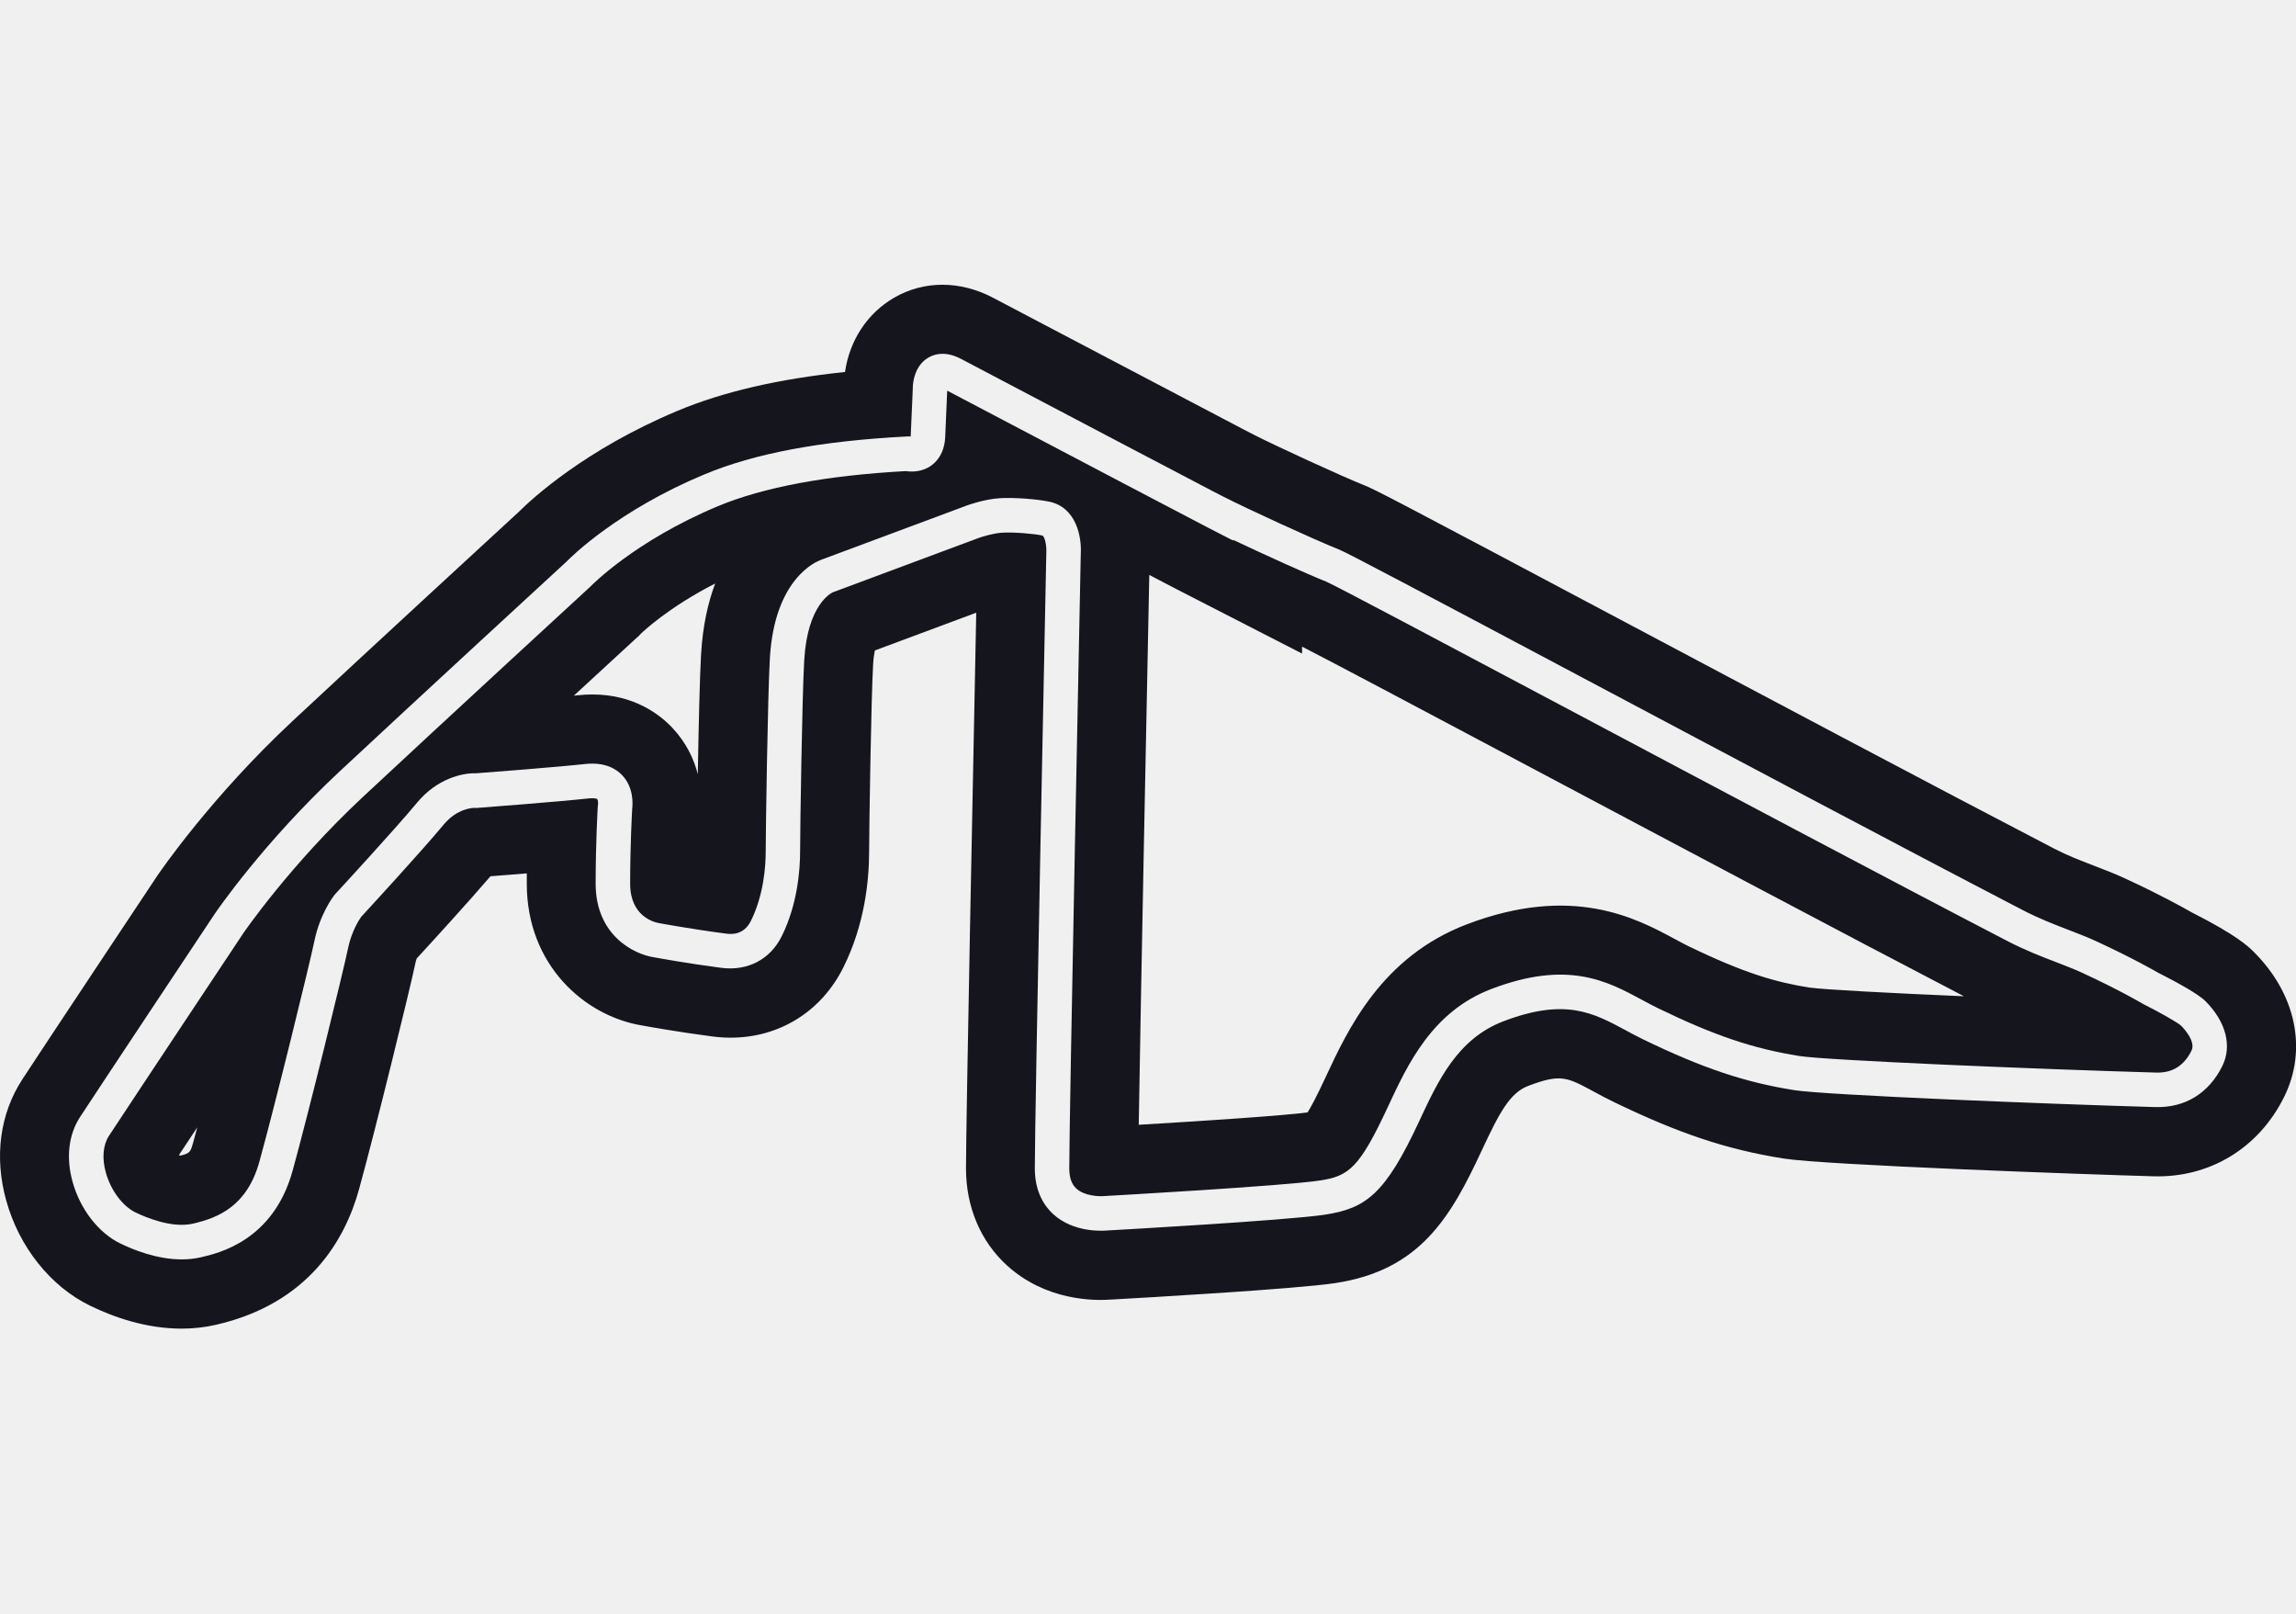
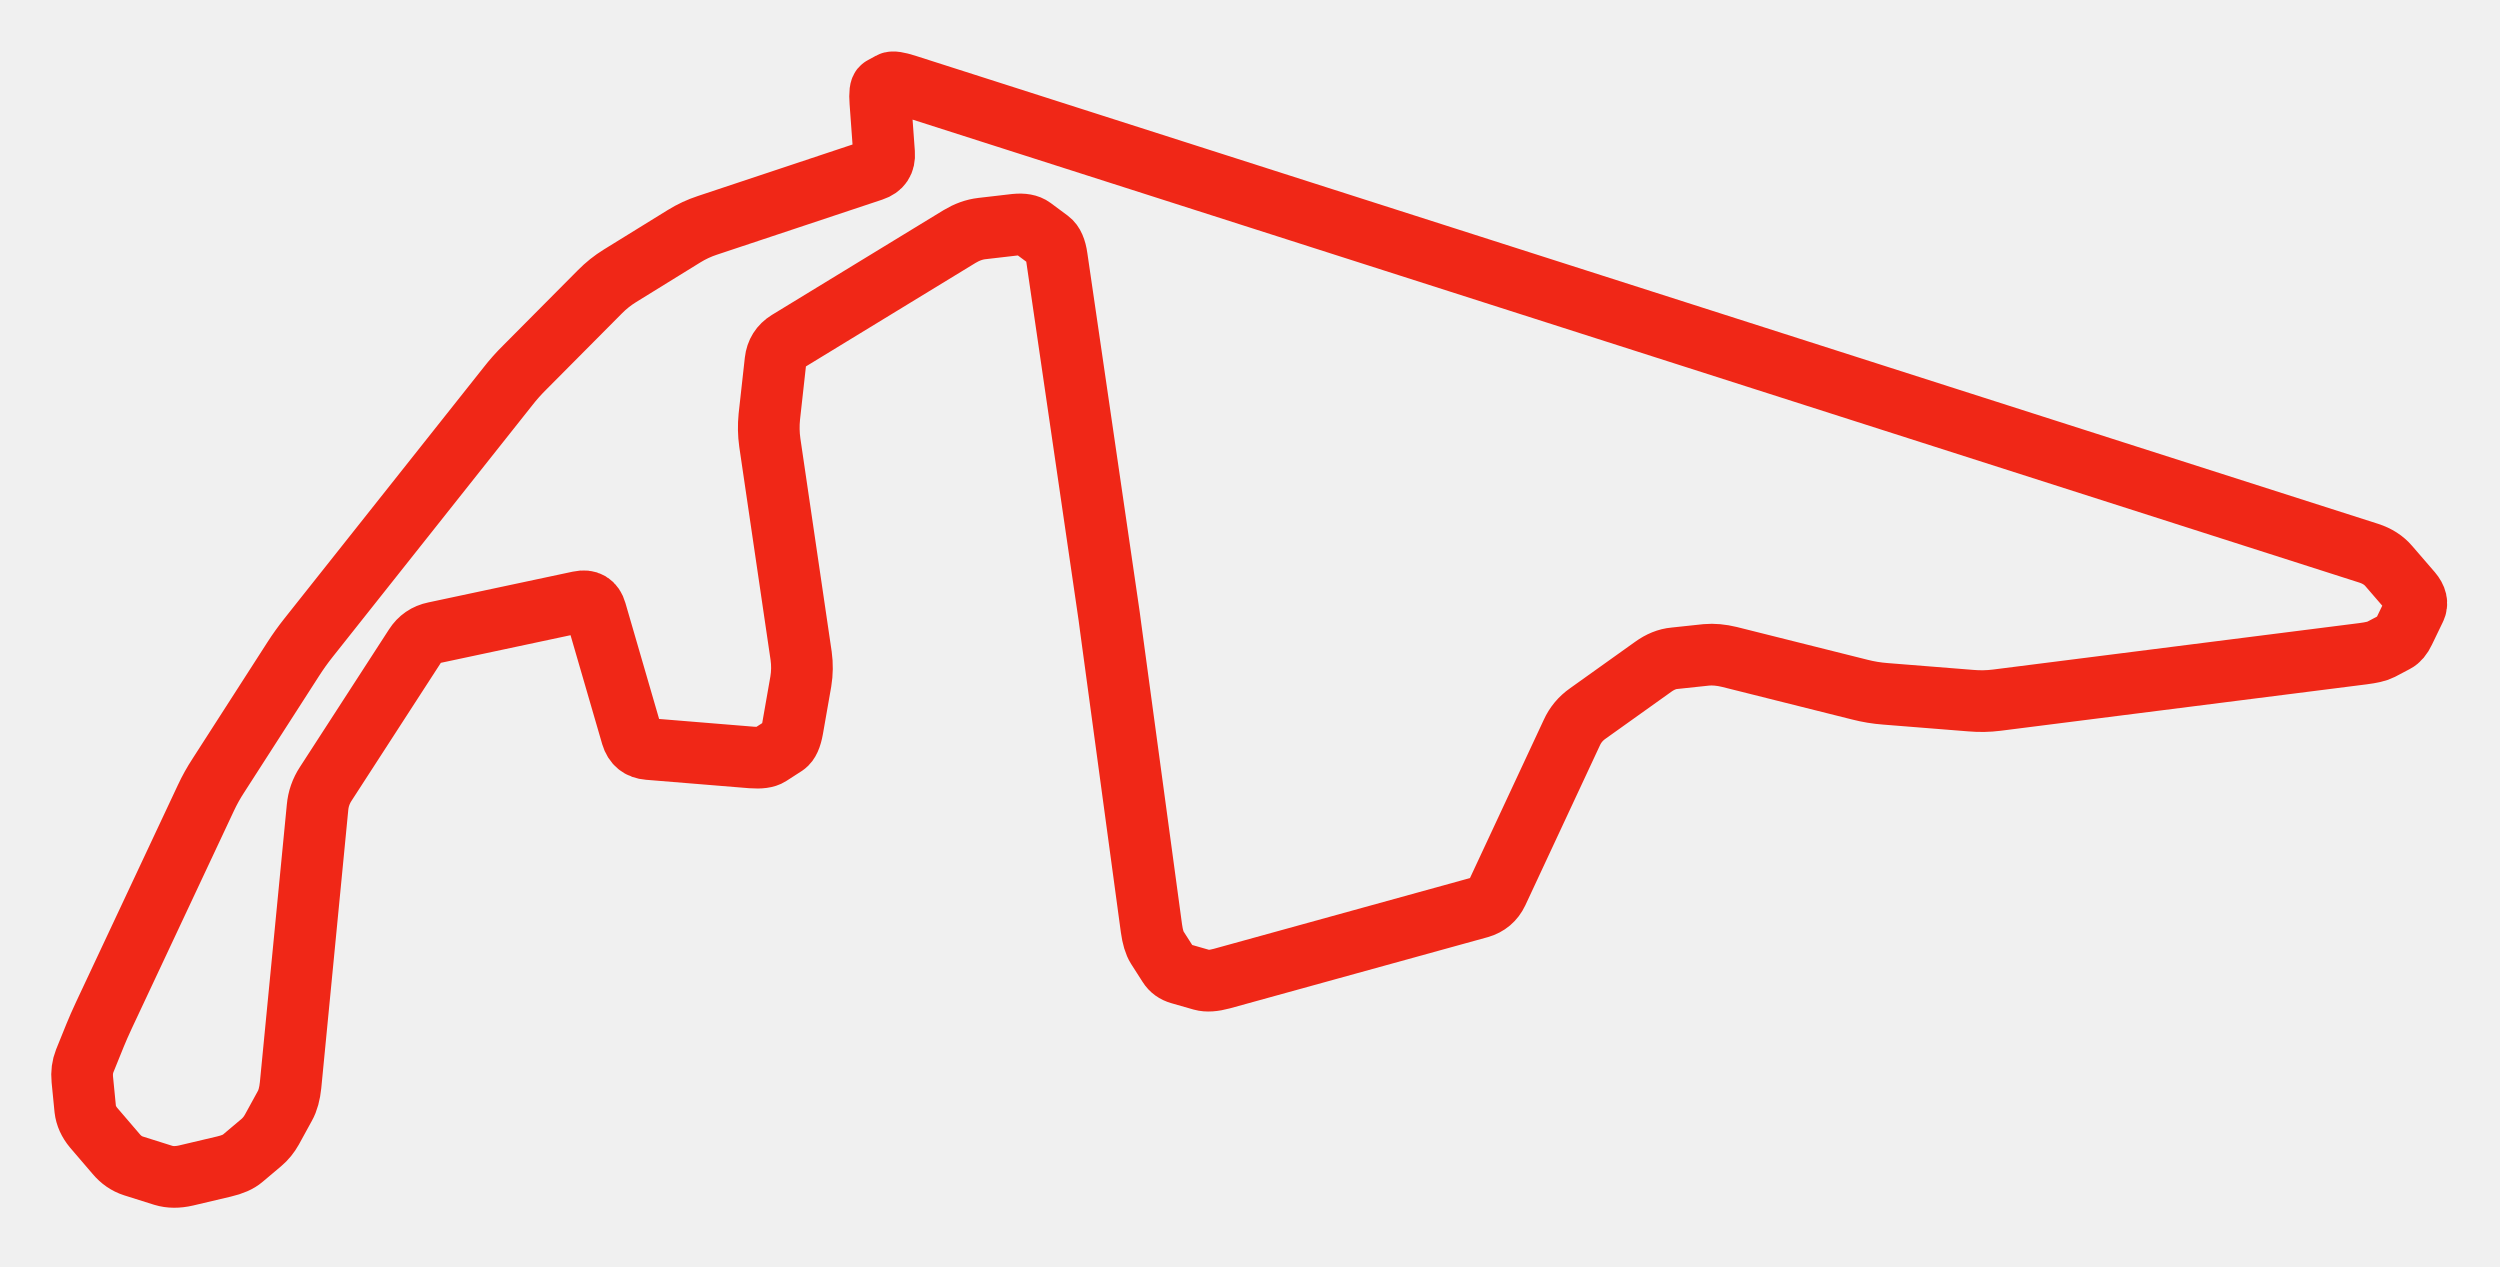
- <svg xmlns="http://www.w3.org/2000/svg" width="121" height="85" viewBox="0 0 121 85" fill="none">
-   <g clip-path="url(#clip0_3042_595)">
-     <path d="M43.892 31.206L43.884 31.209C43.873 31.213 43.876 31.212 43.892 31.206Z" fill="#15151E" />
-     <path d="M118.798 50.176C118.509 49.886 117.914 49.29 115.493 48.066C115.066 47.821 113.827 47.129 111.988 46.282C111.427 46.023 110.867 45.809 110.325 45.601C109.617 45.329 108.948 45.071 108.277 44.724C102.03 41.478 92.698 36.523 85.201 32.543C73.472 26.315 72.439 25.779 71.891 25.565C70.815 25.143 67.204 23.481 66.147 22.94L65.553 22.635C63.661 21.645 58.179 18.762 55.042 17.112C53.769 16.443 52.771 15.918 52.329 15.686C50.593 14.775 48.694 14.775 47.12 15.686C45.712 16.499 44.772 17.935 44.533 19.599C41.015 19.967 38.113 20.641 35.722 21.639C30.837 23.68 28.022 26.289 27.34 26.969C26.513 27.729 19.443 34.235 15.409 37.998C11.13 41.992 8.433 45.93 8.321 46.096L8.294 46.135C8.048 46.502 2.288 55.166 1.181 56.863C-0.006 58.681 -0.31 60.946 0.324 63.241C1.005 65.705 2.664 67.784 4.758 68.799C5.981 69.394 7.691 70.003 9.568 70.003C10.157 70.003 10.763 69.942 11.375 69.803C16.287 68.68 18.19 65.303 18.919 62.669C19.745 59.685 21.593 52.176 21.904 50.691C21.919 50.618 21.943 50.55 21.965 50.495C22.715 49.68 24.691 47.521 25.847 46.169C26.27 46.137 26.975 46.081 27.763 46.017C27.763 46.197 27.762 46.381 27.762 46.566C27.762 50.843 30.81 53.542 33.856 54.034C34.212 54.099 35.784 54.38 37.541 54.609C37.867 54.652 38.188 54.673 38.504 54.673C41.055 54.673 43.277 53.312 44.444 50.973C45.567 48.721 45.803 46.405 45.803 44.857C45.803 43.759 45.909 36.763 46.015 34.984C46.033 34.673 46.069 34.44 46.106 34.271L51.448 32.282C51.291 40.056 50.908 59.18 50.908 61.559C50.908 63.59 51.676 65.408 53.072 66.677C55.116 68.535 57.65 68.541 58.564 68.472C60.307 68.375 68.271 67.919 70.362 67.605C74.821 66.933 76.439 64.165 78.088 60.618C79.037 58.577 79.588 57.577 80.534 57.216C82.236 56.568 82.568 56.746 83.962 57.498C84.279 57.67 84.638 57.864 85.03 58.054C88.487 59.726 90.997 60.564 93.991 61.04C96.19 61.389 109.977 61.877 113.483 61.977C116.448 62.062 119.024 60.503 120.368 57.808C121.609 55.318 121.009 52.397 118.803 50.182L118.798 50.176ZM52.798 31.775L52.805 31.772L52.796 31.775H52.798ZM117.114 56.174C116.398 57.609 115.146 58.376 113.582 58.33C107.976 58.171 96.203 57.699 94.554 57.438C91.943 57.022 89.714 56.274 86.604 54.768C86.285 54.614 85.976 54.447 85.678 54.286C83.969 53.363 82.492 52.568 79.24 53.806C76.812 54.73 75.786 56.938 74.793 59.074C73.006 62.914 71.985 63.672 69.817 64C67.808 64.303 58.88 64.802 58.313 64.834C58.054 64.856 56.565 64.936 55.507 63.974C55.063 63.57 54.535 62.824 54.535 61.555C54.535 58.659 55.116 30.328 55.141 29.124V29.08C55.163 28.711 55.047 28.239 54.926 28.215C54.466 28.117 53.417 28.029 52.804 28.067C52.347 28.095 51.761 28.277 51.574 28.345L43.892 31.206C43.796 31.25 42.557 31.867 42.384 34.764C42.272 36.643 42.166 43.704 42.166 44.853C42.166 45.798 42.039 47.638 41.192 49.339C40.585 50.556 39.394 51.173 38.009 50.993C36.225 50.761 34.649 50.472 34.46 50.437C33.387 50.275 31.391 49.263 31.391 46.562C31.391 44.41 31.498 42.561 31.503 42.484L31.515 42.384C31.529 42.284 31.503 42.132 31.473 42.102C31.457 42.086 31.332 42.033 31.023 42.067C29.39 42.246 25.339 42.552 25.166 42.566L25.077 42.572L25.029 42.566C24.926 42.564 24.104 42.578 23.378 43.452C22.208 44.862 19.391 47.918 19.036 48.304C18.952 48.422 18.533 49.044 18.346 49.946C18.082 51.214 16.259 58.655 15.419 61.69C14.399 65.373 11.514 66.031 10.567 66.249C10.24 66.323 9.907 66.355 9.578 66.355C8.288 66.355 7.048 65.862 6.341 65.517C5.188 64.957 4.223 63.71 3.823 62.262C3.472 60.992 3.613 59.781 4.22 58.851C5.318 57.169 11.255 48.24 11.316 48.15C11.425 47.991 13.899 44.378 17.884 40.658C22.037 36.783 29.421 29.99 29.853 29.593C30.132 29.309 32.57 26.896 37.119 24.996C39.775 23.887 43.254 23.234 47.757 22.999L47.929 22.99L47.99 23.011C47.993 22.988 47.996 22.961 47.997 22.927C48.093 20.824 48.108 20.355 48.108 20.351C48.115 20.164 48.191 19.266 48.934 18.836C49.275 18.639 49.848 18.492 50.646 18.909C51.085 19.14 52.084 19.665 53.355 20.334C56.793 22.143 62.285 25.032 64.024 25.938L64.493 26.178C65.663 26.779 69.368 28.482 70.567 28.952C70.977 29.113 74.63 31.048 83.501 35.758C91.006 39.743 100.345 44.703 106.606 47.955C107.458 48.398 108.256 48.704 109.025 49C109.535 49.196 110.016 49.381 110.47 49.591C112.369 50.466 113.565 51.154 113.768 51.27C114.385 51.58 115.796 52.315 116.23 52.75C117.311 53.835 117.642 55.113 117.114 56.171V56.174Z" fill="#15151E" />
-     <path d="M112.928 52.887L112.872 52.856C112.86 52.85 111.664 52.145 109.712 51.246C109.311 51.061 108.855 50.886 108.376 50.701C107.596 50.403 106.714 50.062 105.771 49.572C99.502 46.316 90.159 41.355 82.651 37.368C76.339 34.016 70.376 30.851 69.896 30.646C68.956 30.277 66.618 29.218 64.987 28.444V28.482L63.666 27.803C62.882 27.401 56.391 23.987 52.512 21.947C51.34 21.331 50.401 20.836 49.918 20.583C49.907 20.862 49.88 21.534 49.813 23.009C49.776 23.846 49.402 24.29 49.095 24.516C48.595 24.885 48.034 24.865 47.746 24.821C43.565 25.047 40.226 25.671 37.821 26.676C33.46 28.498 31.169 30.852 31.146 30.875L31.103 30.916C31.026 30.986 23.376 38.022 19.123 41.991C15.293 45.565 12.847 49.134 12.823 49.169C12.769 49.251 6.836 58.172 5.74 59.849C5.429 60.326 5.368 61.028 5.576 61.776C5.833 62.705 6.459 63.55 7.136 63.878C7.678 64.141 9.055 64.725 10.166 64.472C11.538 64.157 13.027 63.525 13.671 61.201C14.505 58.19 16.31 50.824 16.57 49.572C16.864 48.157 17.548 47.255 17.625 47.156L17.674 47.1C17.705 47.067 20.793 43.721 21.985 42.285C23.046 41.007 24.399 40.716 25.094 40.743C25.613 40.704 29.333 40.419 30.829 40.255C31.886 40.139 32.484 40.517 32.798 40.854C33.402 41.498 33.349 42.367 33.316 42.627C33.301 42.889 33.209 44.624 33.209 46.563C33.209 48.295 34.492 48.598 34.748 48.641L34.775 48.645C34.791 48.648 36.434 48.952 38.245 49.188C38.475 49.219 39.177 49.311 39.569 48.527C40.25 47.16 40.353 45.639 40.353 44.854C40.353 43.91 40.456 36.642 40.574 34.657C40.822 30.48 43.017 29.585 43.267 29.497L50.95 26.635C51.048 26.598 51.891 26.298 52.695 26.249C53.489 26.201 54.706 26.307 55.301 26.433C56.724 26.735 57.011 28.291 56.957 29.183C56.938 30.096 56.351 58.711 56.351 61.556C56.351 62.044 56.472 62.391 56.722 62.622C57.147 63.013 57.907 63.042 58.164 63.021L58.198 63.018C58.291 63.013 67.6 62.493 69.548 62.2C71.081 61.969 71.635 61.555 73.148 58.306C74.186 56.074 75.481 53.293 78.597 52.107C82.624 50.572 84.705 51.694 86.539 52.683C86.834 52.843 87.112 52.993 87.395 53.13C90.369 54.57 92.388 55.249 94.84 55.641C96.241 55.864 107.381 56.334 113.635 56.512C114.478 56.535 115.092 56.16 115.49 55.362C115.735 54.872 115.08 54.177 114.945 54.043C114.75 53.862 113.744 53.299 112.928 52.89V52.887ZM10.17 60.228C10.043 60.687 10.01 60.763 9.521 60.884C9.494 60.88 9.462 60.872 9.426 60.864C9.701 60.447 10.033 59.948 10.397 59.397C10.316 59.703 10.24 59.983 10.172 60.23L10.17 60.228ZM36.948 34.44C36.879 35.602 36.816 38.379 36.774 40.789C36.573 40.003 36.178 39.144 35.444 38.359C34.796 37.667 33.431 36.59 31.217 36.59C30.967 36.59 30.705 36.603 30.433 36.634C30.372 36.64 30.309 36.648 30.241 36.654C32.143 34.899 33.523 33.631 33.557 33.6L33.638 33.535L33.756 33.406C33.918 33.248 35.261 31.984 37.691 30.743C37.31 31.755 37.036 32.974 36.95 34.438L36.948 34.44ZM95.394 52.04C93.603 51.753 91.975 51.301 88.975 49.849C88.763 49.745 88.518 49.613 88.26 49.474C86.248 48.389 82.884 46.575 77.306 48.7C72.811 50.412 71.033 54.234 69.857 56.764C69.376 57.8 69.082 58.335 68.911 58.611C67.677 58.778 63.419 59.062 60.012 59.263C60.115 52.624 60.475 34.82 60.568 30.292C61.306 30.679 61.815 30.945 62.01 31.045L68.619 34.435V34.071C69.967 34.752 75.544 37.714 80.951 40.584C88.229 44.449 97.232 49.229 103.501 52.492C99.536 52.321 96.161 52.142 95.395 52.037L95.394 52.04Z" fill="#15151E" />
-   </g>
-   <defs>
-     <clipPath id="clip0_3042_595">
-       <rect width="121" height="85" fill="white" />
-     </clipPath>
-   </defs>
+ <svg xmlns="http://www.w3.org/2000/svg" viewBox="0 0 154 78" shape-rendering="geometricPrecision">
+   <path d="M68.21 37.17Q68.33 37.96 68.43 38.75L70.93 57.19Q71.04 57.98 71.28 58.36L71.99 59.47Q72.22 59.84 72.68 59.97L74.04 60.36Q74.50 60.49 75.27 60.28L91.13 55.90Q91.90 55.68 92.24 54.96L96.82 45.14Q97.15 44.41 97.81 43.95L101.83 41.08Q102.48 40.61 103.14 40.55L105.11 40.34Q105.76 40.28 106.54 40.47L114.56 42.48Q115.34 42.68 116.14 42.74L121.41 43.16Q122.21 43.23 123.00 43.13L145.55 40.27Q146.34 40.17 146.65 40.01L147.56 39.53Q147.87 39.37 148.09 38.90L148.77 37.49Q149.00 37.02 148.54 36.48L147.15 34.87Q146.69 34.33 145.92 34.08L55.80 5.24Q55.04 5.00 54.87 5.10L54.34 5.39Q54.17 5.48 54.23 6.28L54.46 9.44Q54.52 10.24 53.76 10.49L43.58 13.88Q42.82 14.13 42.14 14.55L38.19 16.99Q37.51 17.41 36.95 17.98L32.34 22.62Q31.77 23.18 31.28 23.81L19.00 39.29Q18.50 39.92 18.07 40.59L13.46 47.76Q13.02 48.43 12.68 49.16L6.41 62.52Q6.07 63.25 5.86 63.77L5.22 65.35Q5.01 65.88 5.07 66.49L5.25 68.32Q5.32 68.93 5.77 69.47L7.15 71.08Q7.60 71.62 8.22 71.82L10.06 72.40Q10.68 72.59 11.46 72.41L13.79 71.86Q14.57 71.68 14.95 71.35L16.10 70.38Q16.48 70.06 16.75 69.58L17.55 68.12Q17.82 67.64 17.90 66.84L19.56 49.74Q19.63 48.95 20.07 48.28L25.56 39.80Q25.99 39.13 26.77 38.97L35.69 37.07Q36.48 36.90 36.70 37.67L38.92 45.31Q39.15 46.08 39.94 46.14L46.30 46.66Q47.09 46.72 47.41 46.51L48.37 45.89Q48.68 45.68 48.82 44.89L49.33 41.98Q49.46 41.19 49.35 40.40L47.42 27.26Q47.31 26.47 47.39 25.67L47.77 22.24Q47.86 21.44 48.54 21.02L59.11 14.57Q59.79 14.16 60.48 14.08L62.55 13.84Q63.24 13.77 63.59 14.03L64.64 14.81Q64.99 15.07 65.10 15.86Z" fill="none" stroke="#f02717" stroke-width="3.8" stroke-linecap="round" stroke-linejoin="round" />
</svg>
